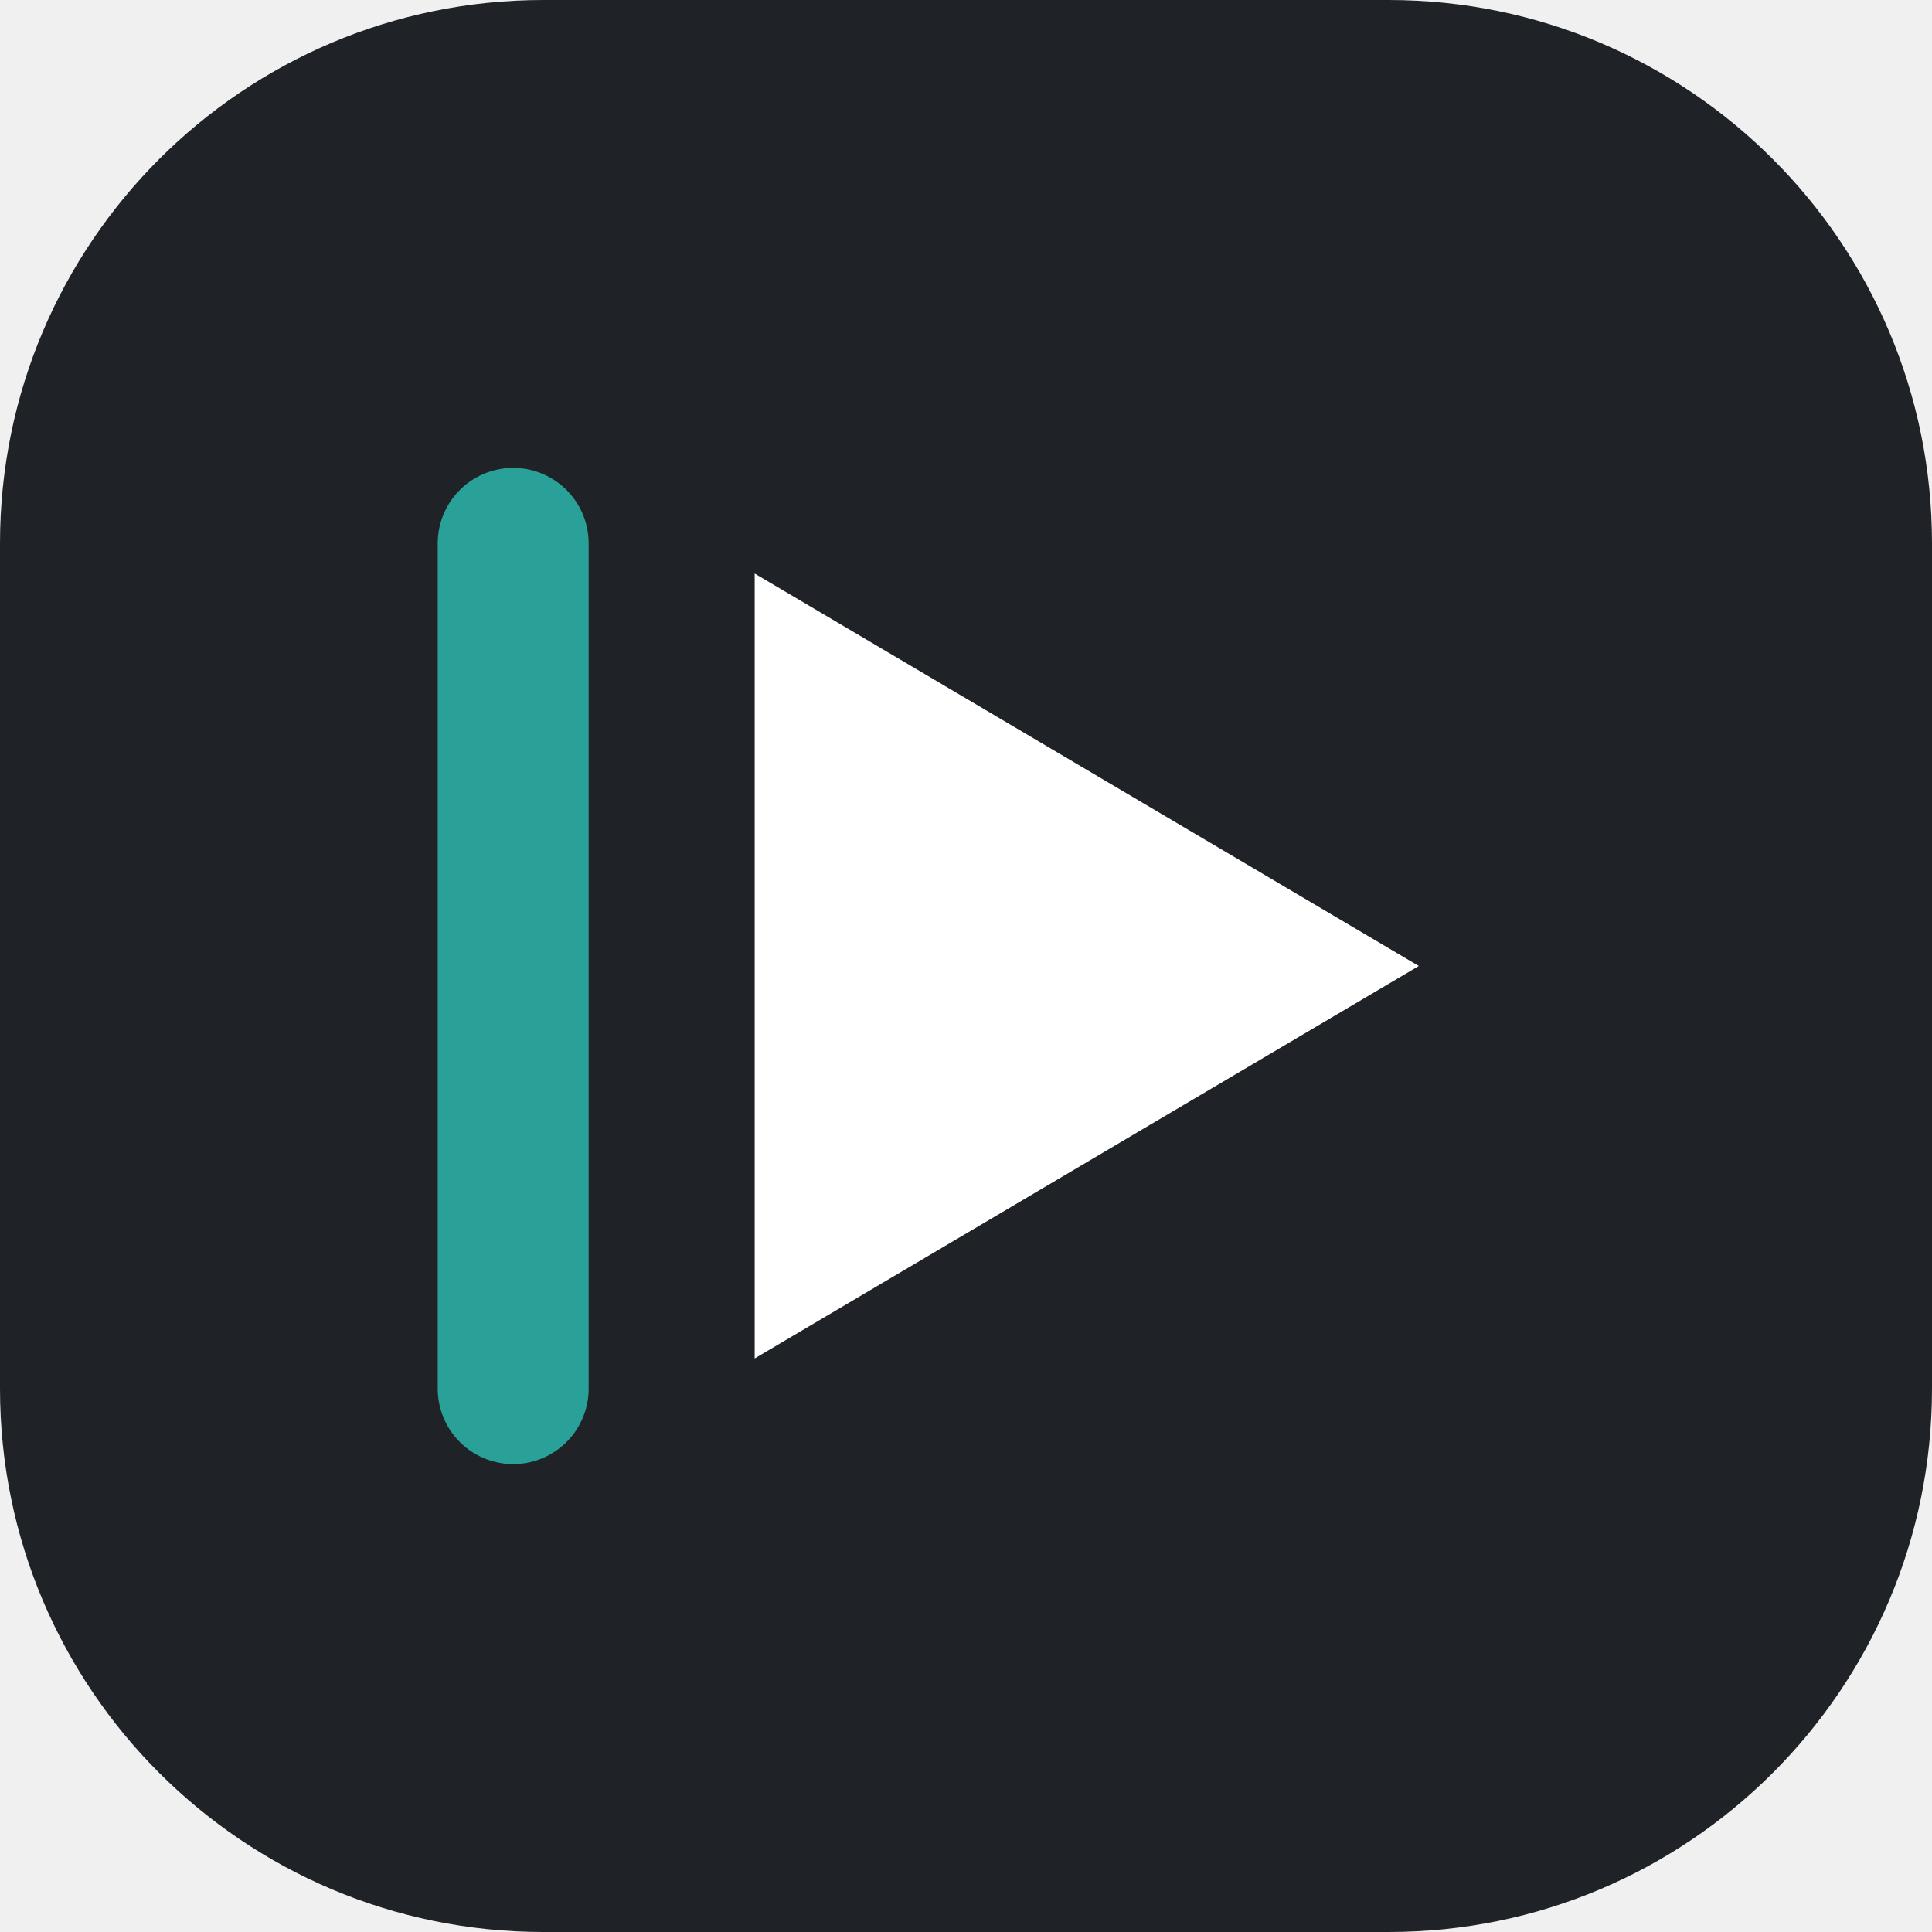
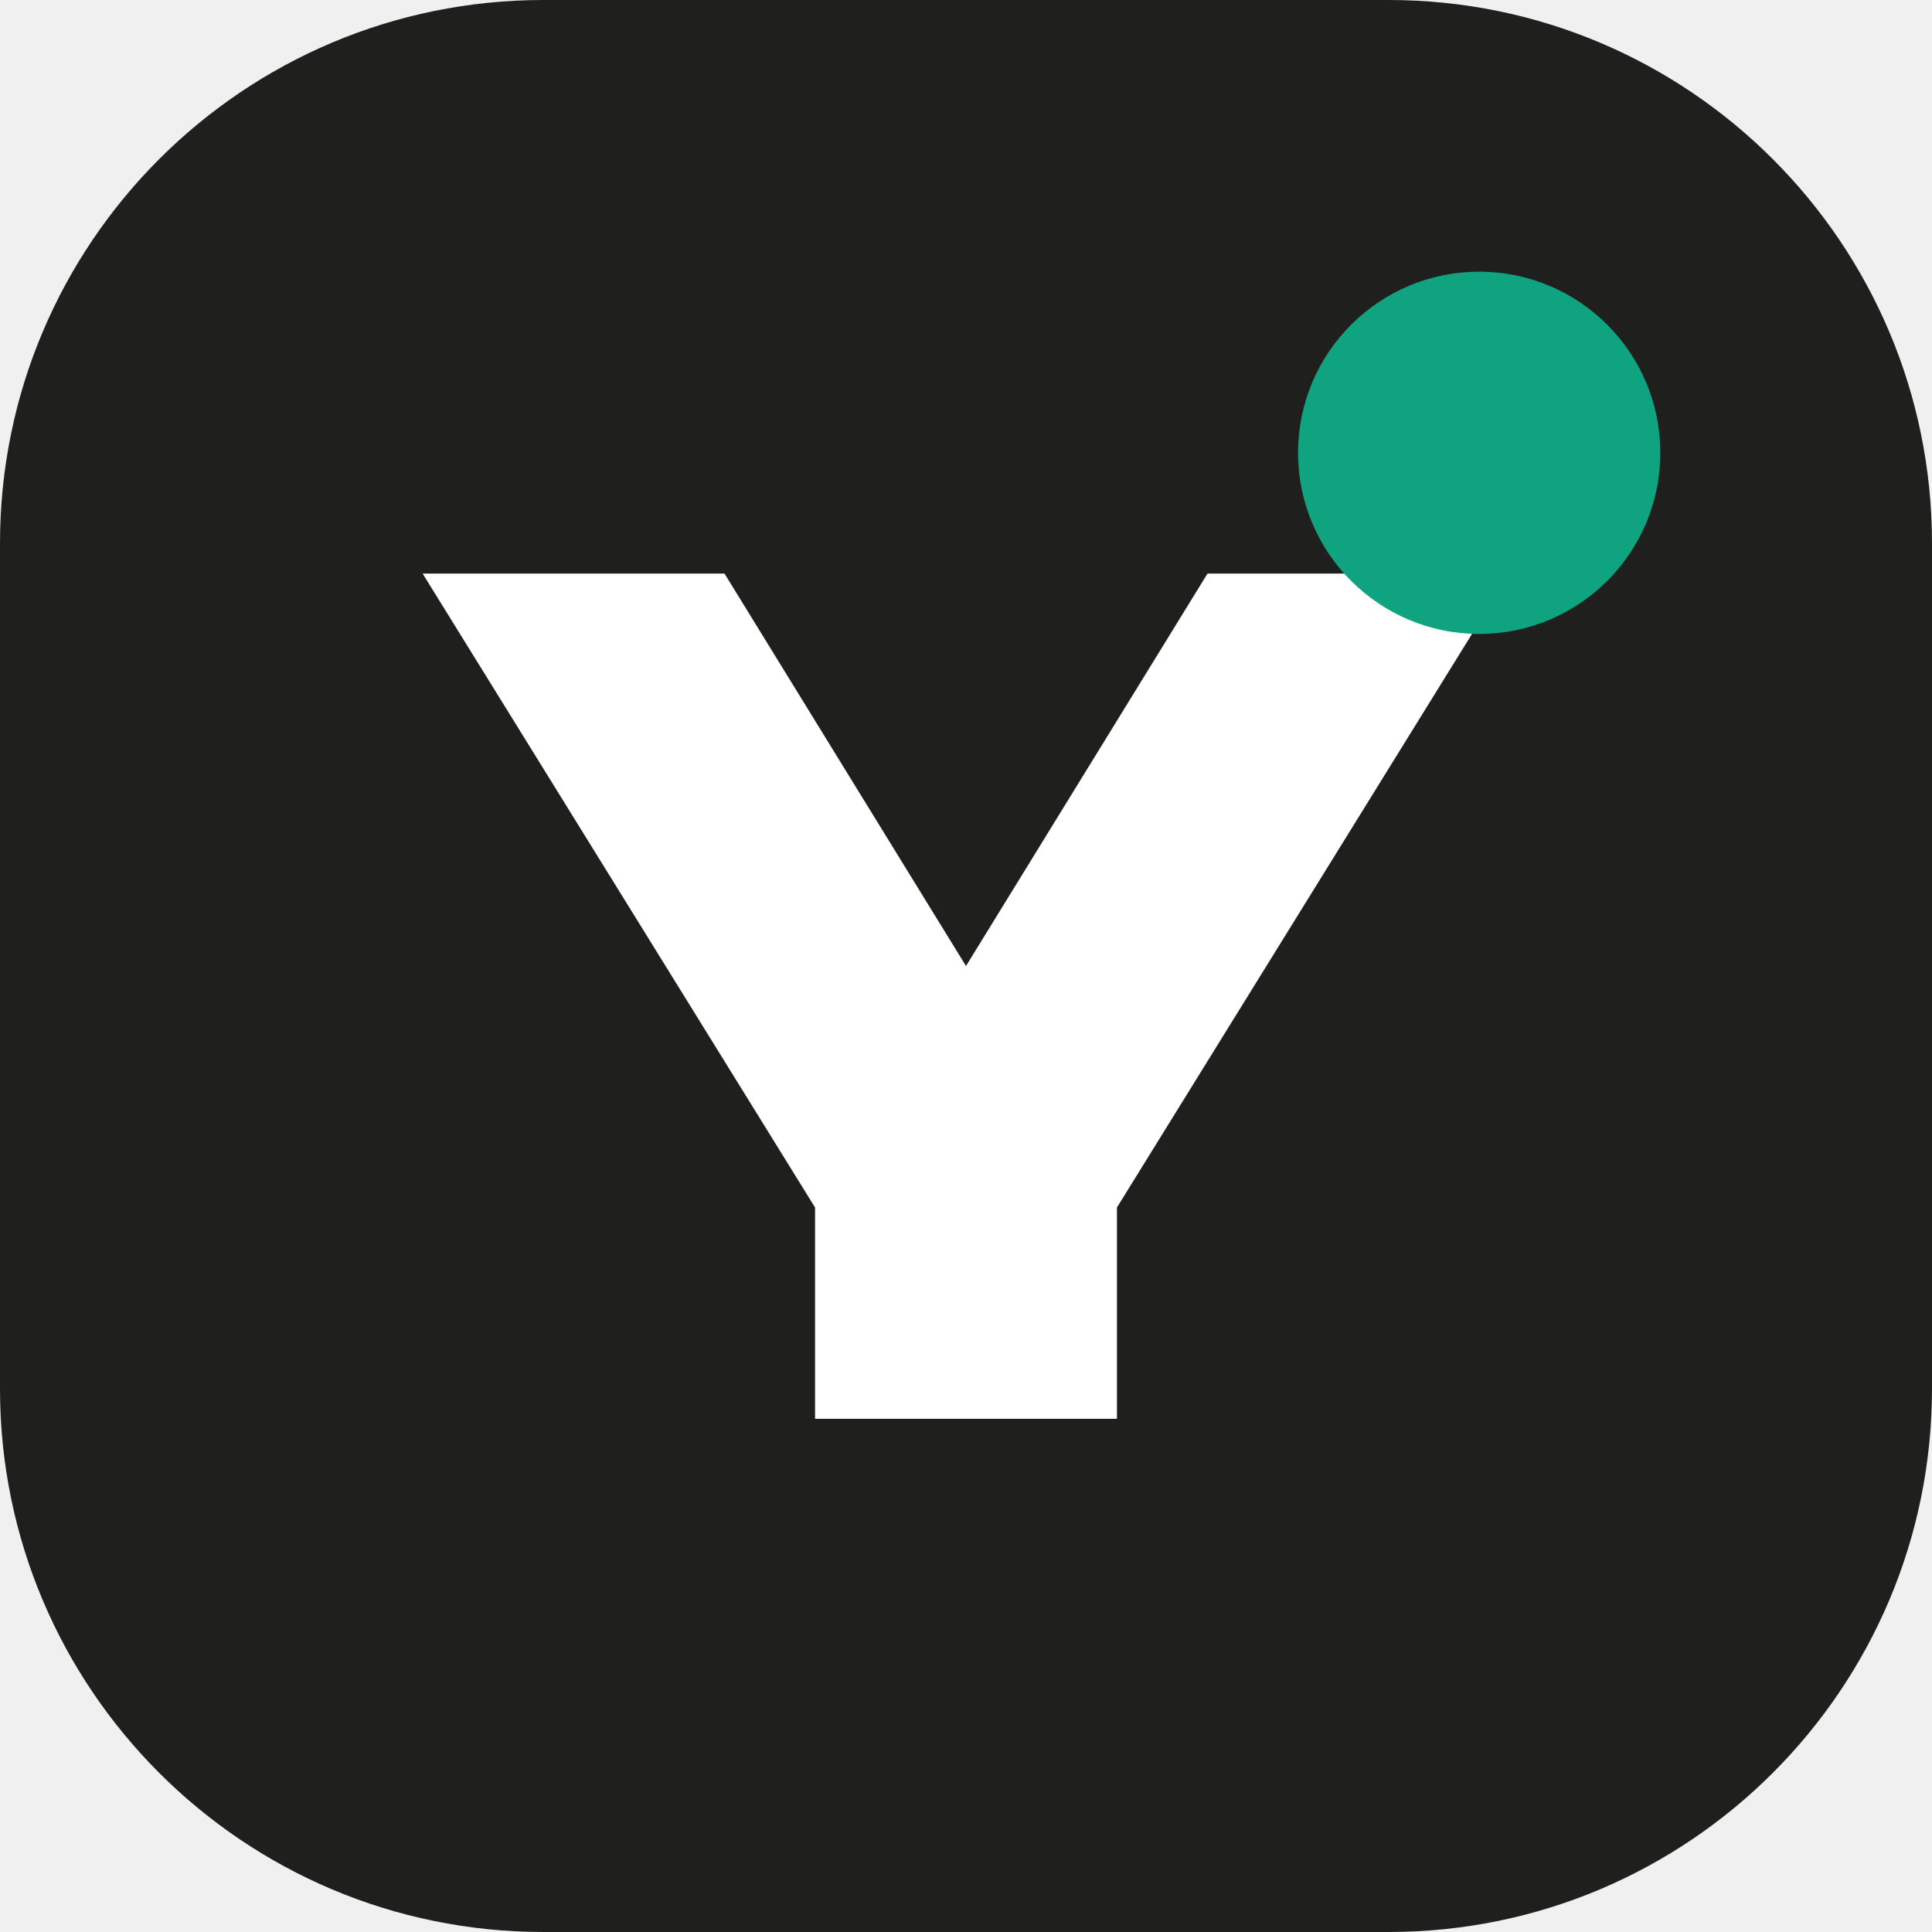
<svg xmlns="http://www.w3.org/2000/svg" viewBox="0 0 64 64">
-   <rect width="64" height="64" rx="18" fill="#1f2328" />
-   <path d="M25 19v26l22-13Z" fill="#fff" />
-   <path d="M17 18v28" fill="none" stroke="#2aa198" stroke-width="5" stroke-linecap="round" />
+   <rect width="64" height="64" rx="18" fill="#1f1f1d" />
+   <path d="M14 19h10l8 13 8-13h10L37 40v7H27v-7L14 19Z" fill="#fff" />
+   <circle cx="49" cy="15" r="6" fill="#10a37f" />
</svg>
